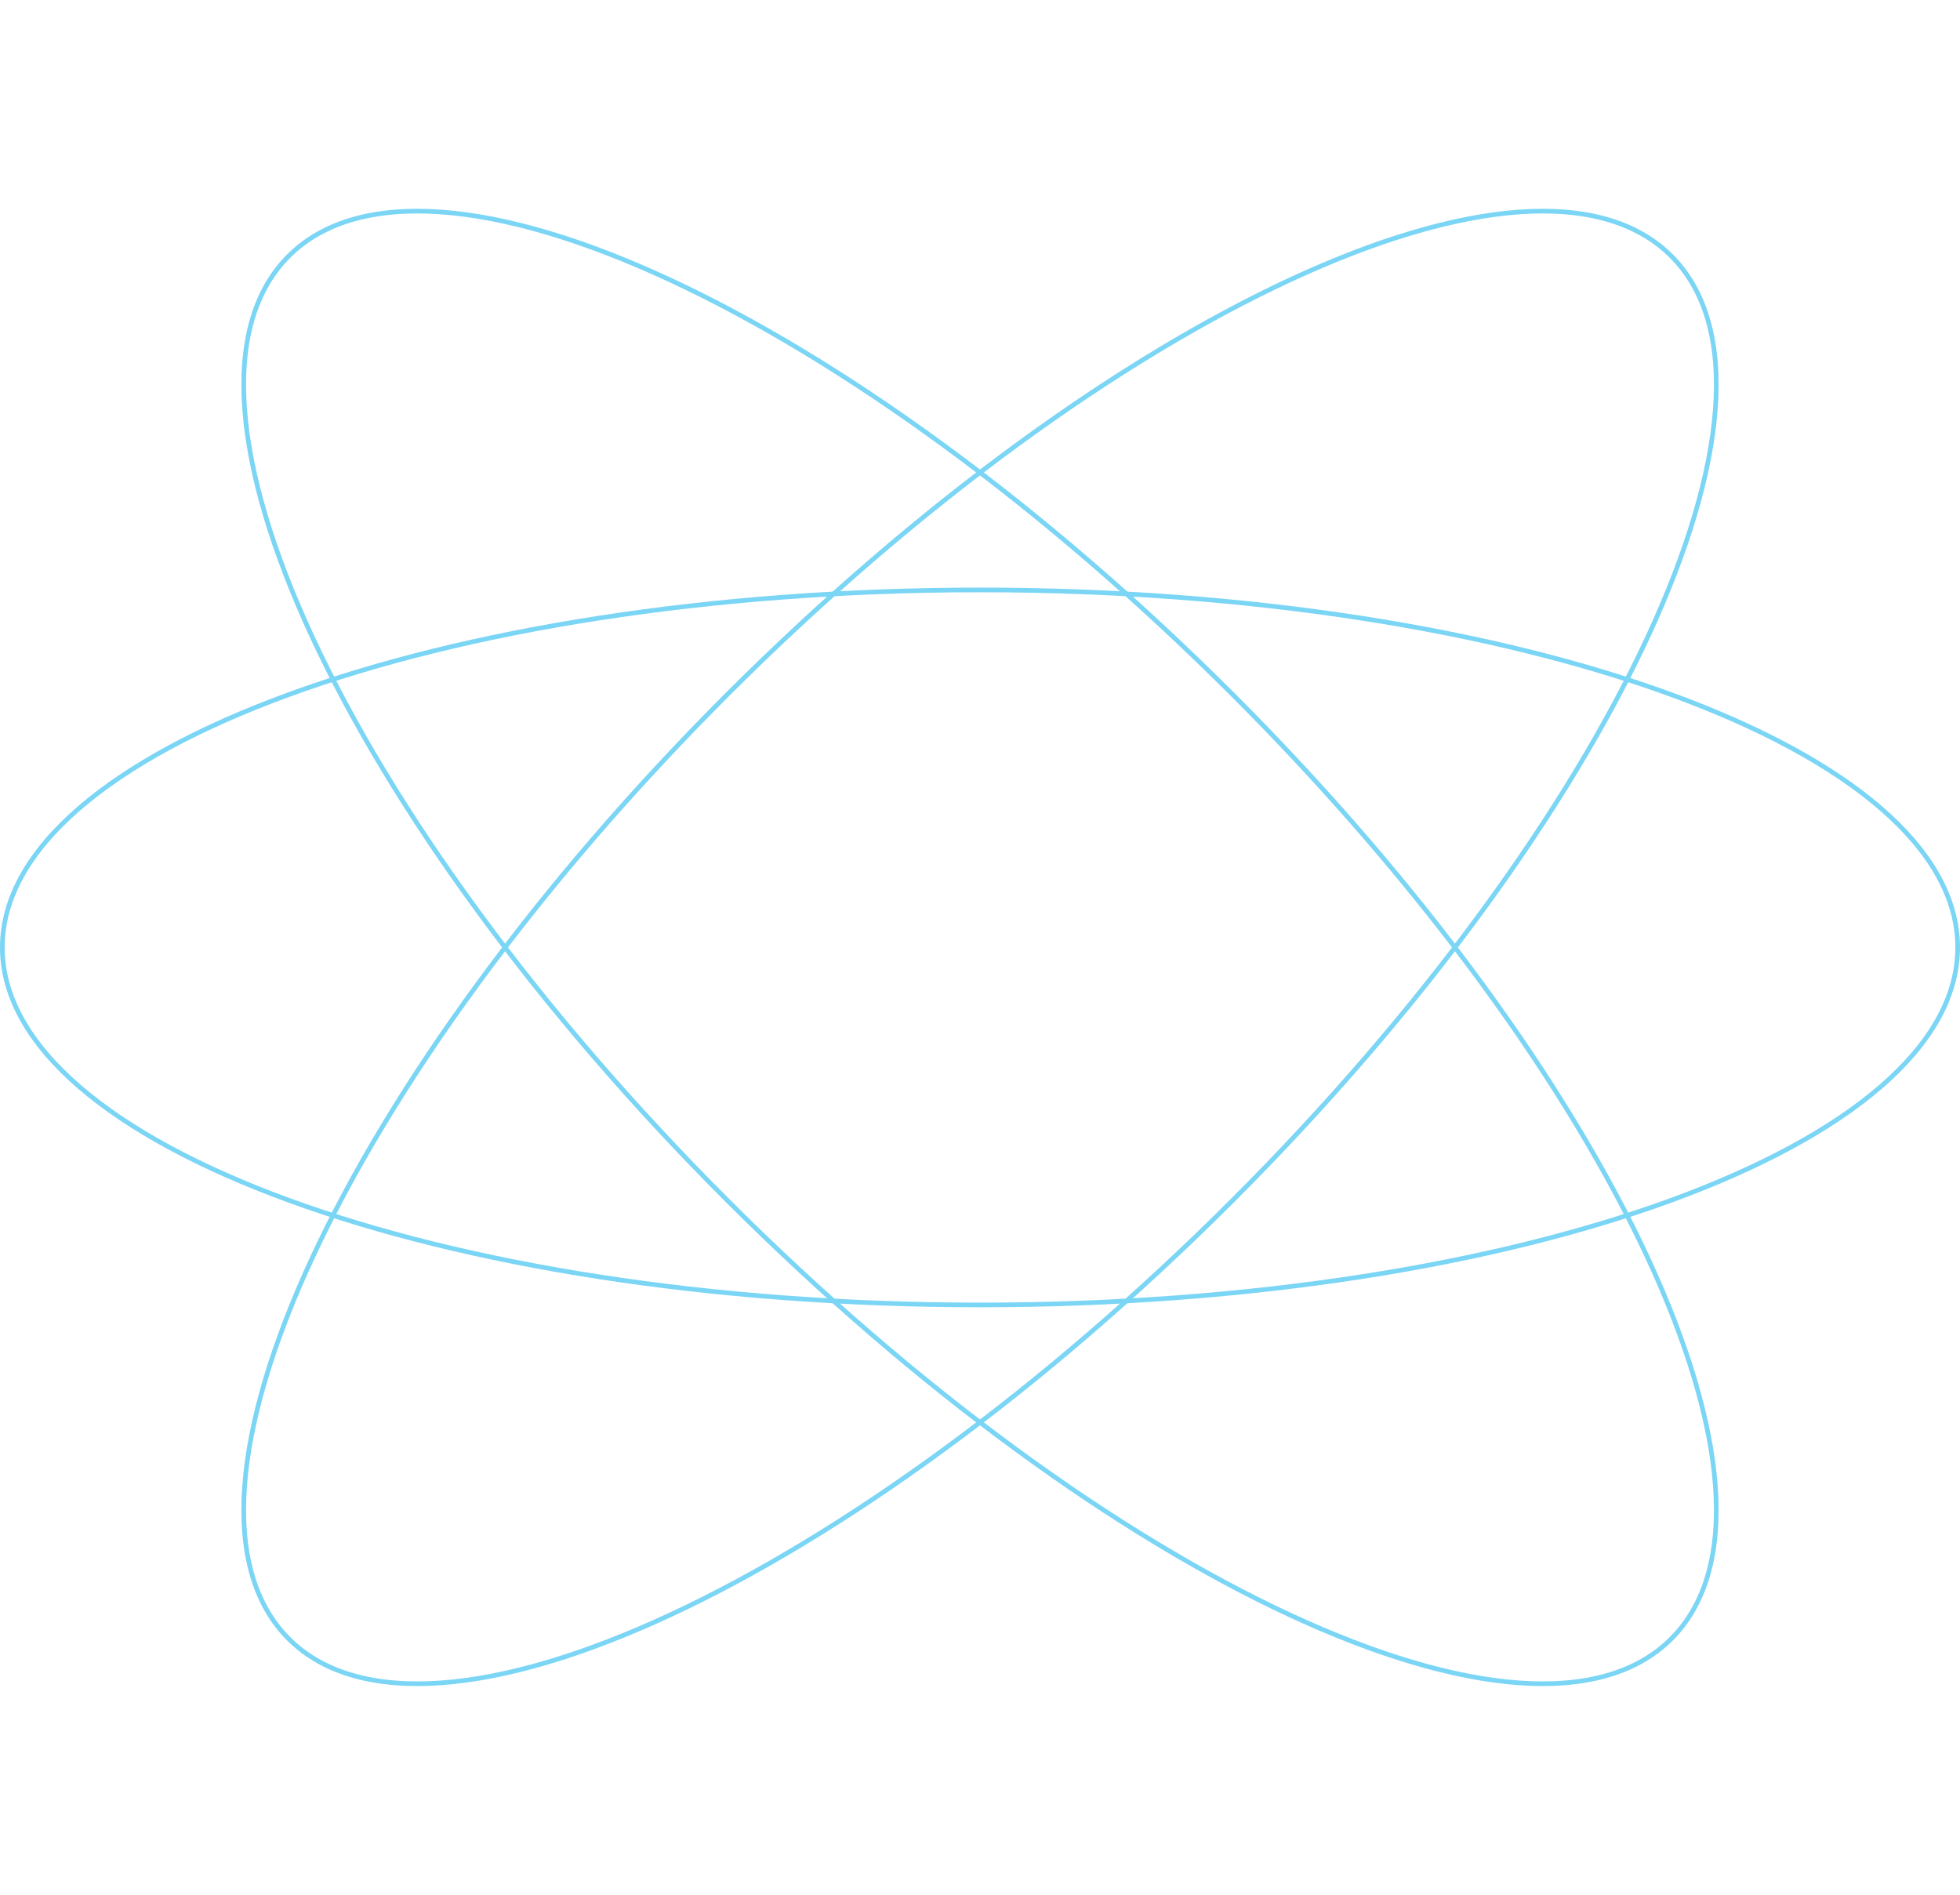
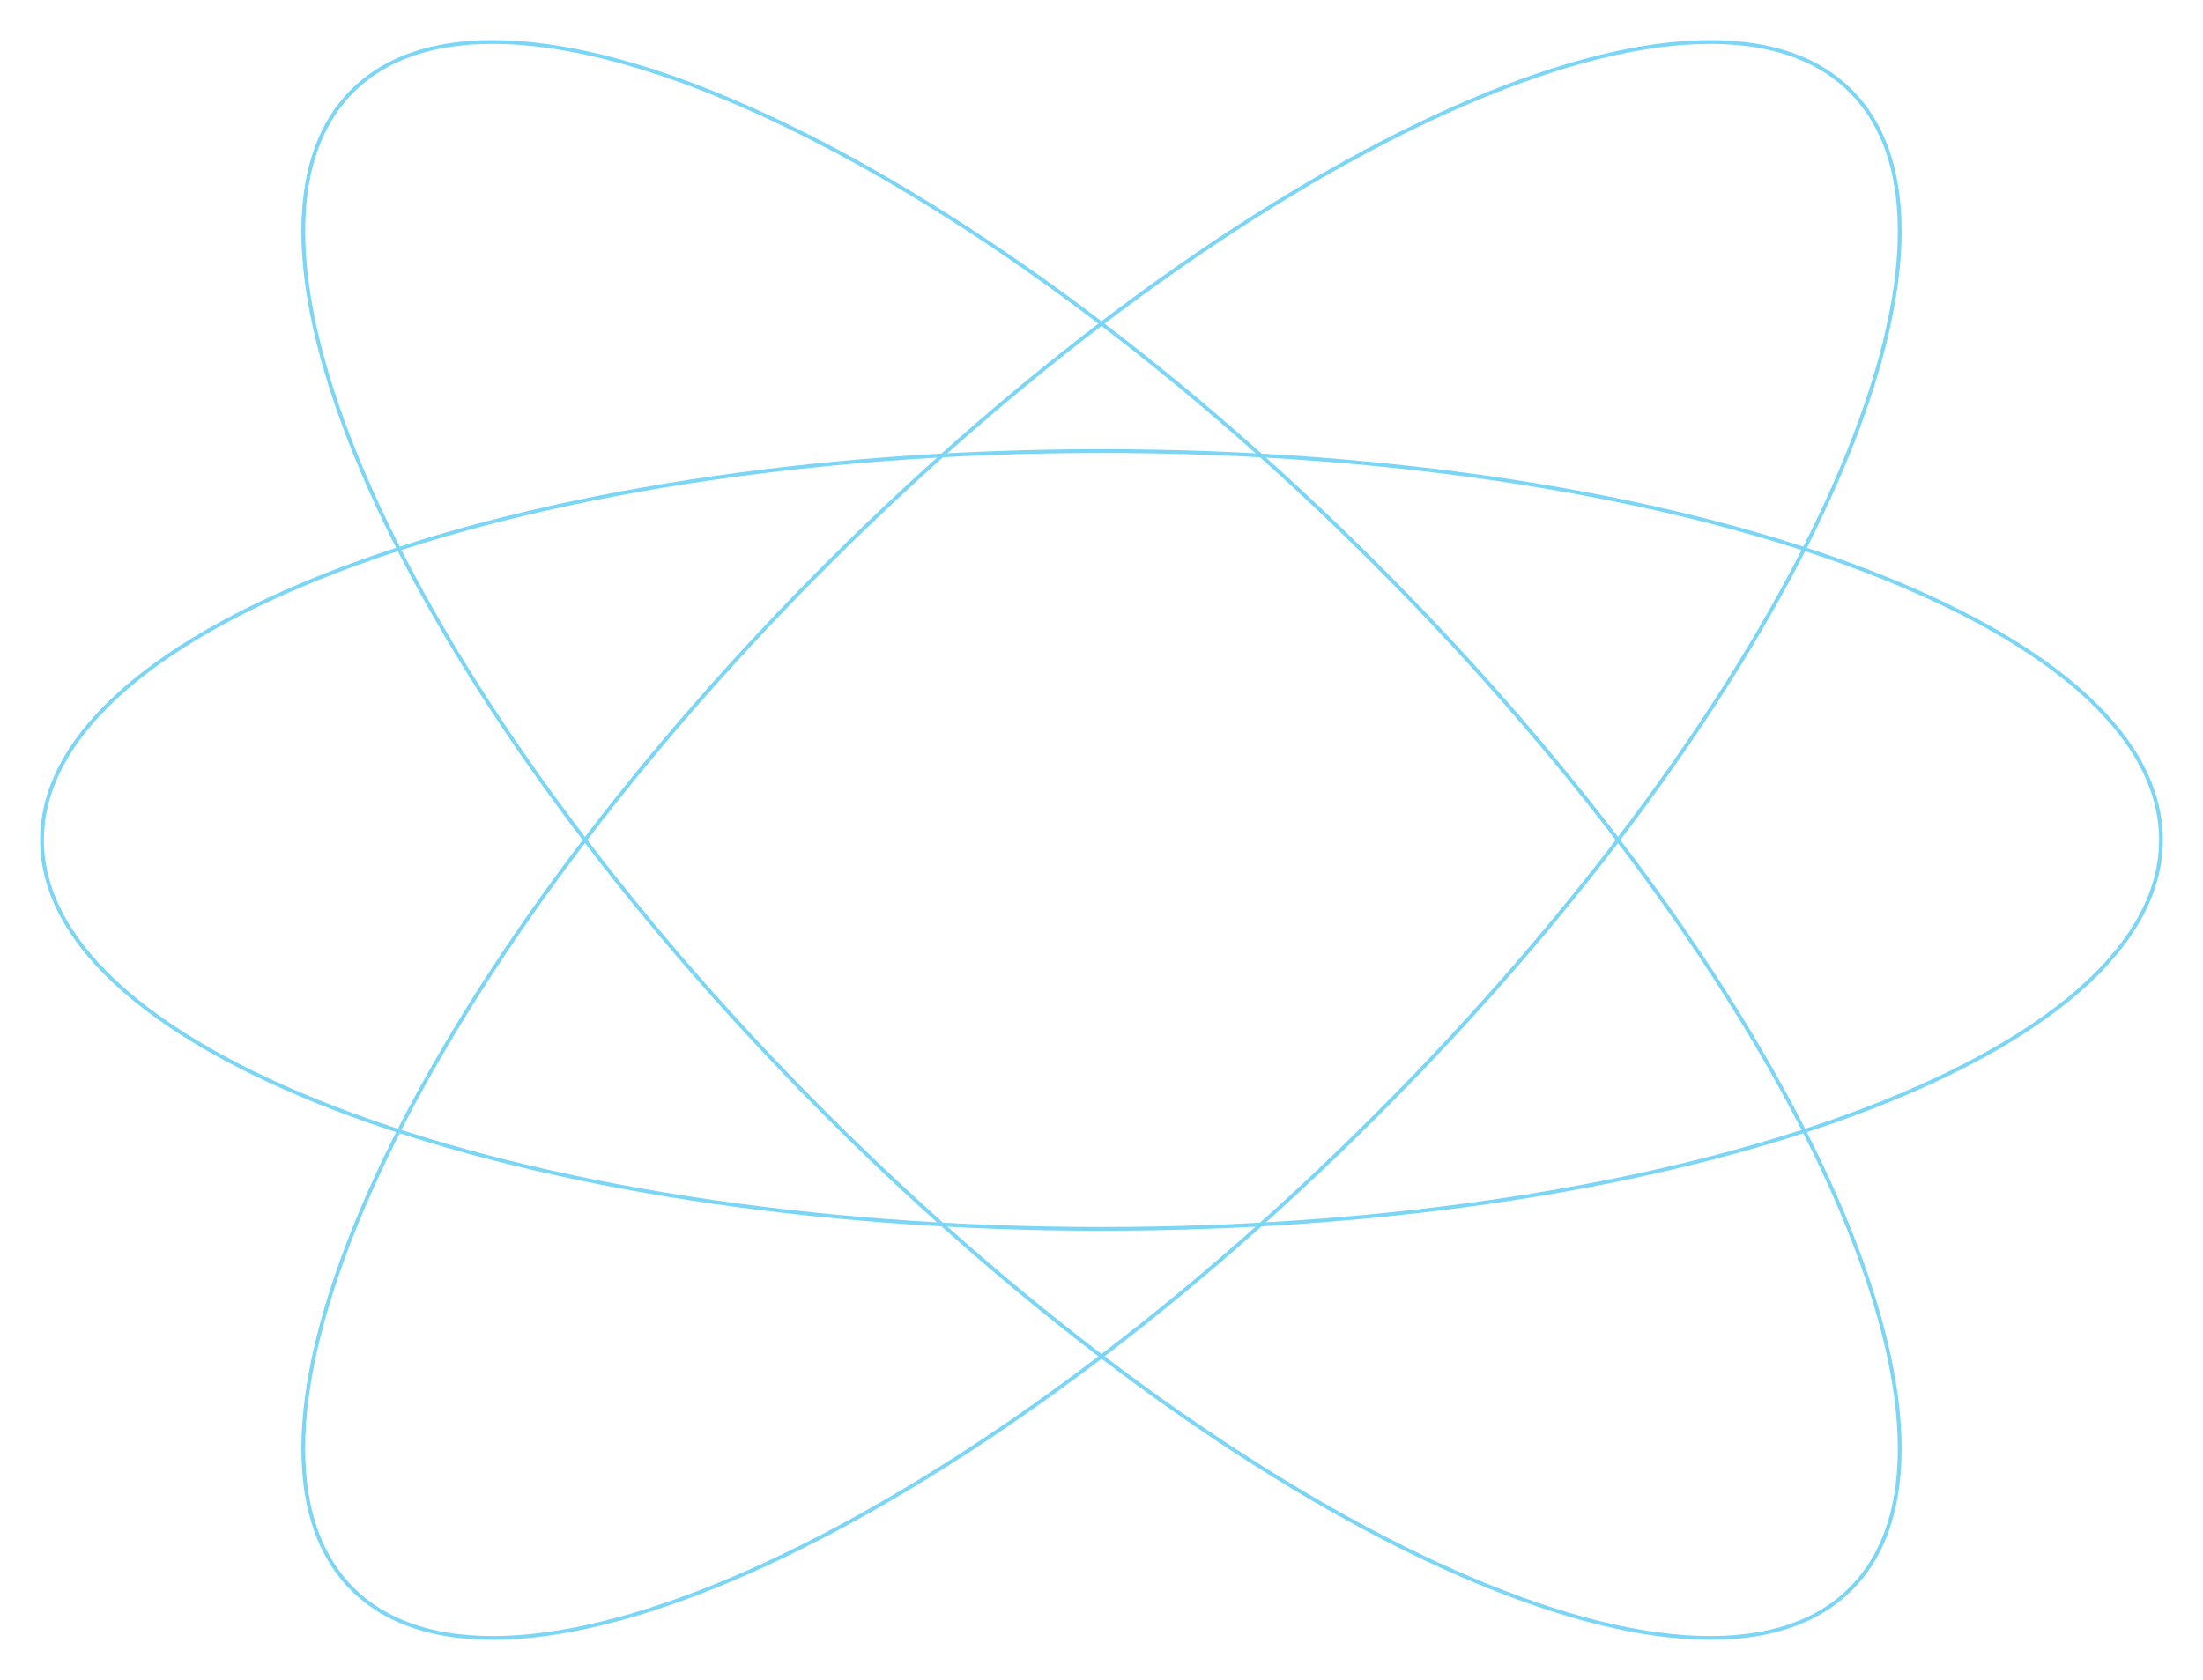
- <svg xmlns="http://www.w3.org/2000/svg" width="1261" height="1219.052" viewBox="0 0 1261 1219.052">
-   <g id="Group_87" data-name="Group 87" transform="translate(-90 -3586.974)">
-     <g id="Ellipse_16" data-name="Ellipse 16" transform="translate(90 3965)" fill="none" stroke="#7bd5f5" stroke-width="3">
-       <ellipse cx="630.5" cy="231.5" rx="630.5" ry="231.5" stroke="none" />
-       <ellipse cx="630.5" cy="231.5" rx="629" ry="230" fill="none" />
-     </g>
-     <g id="Ellipse_17" data-name="Ellipse 17" transform="translate(110.974 4478.636) rotate(-45)" fill="none" stroke="#7bd5f5" stroke-width="3">
-       <ellipse cx="630.5" cy="231.5" rx="630.5" ry="231.5" stroke="none" />
-       <ellipse cx="630.5" cy="231.5" rx="629" ry="230" fill="none" />
-     </g>
-     <g id="Ellipse_18" data-name="Ellipse 18" transform="translate(1002.635 4806.026) rotate(-135)" fill="none" stroke="#7bd5f5" stroke-width="3">
-       <ellipse cx="630.5" cy="231.5" rx="630.5" ry="231.5" stroke="none" />
-       <ellipse cx="630.5" cy="231.5" rx="629" ry="230" fill="none" />
+ <svg xmlns="http://www.w3.org/2000/svg" style="isolation:isolate" viewBox="0 0 1311 1000" width="1311pt" height="1000pt">
+   <defs>
+     <clipPath id="_clipPath_LYJ0mjE07G8hBZFJGX8HKgGcKcsfdYlU">
+       <rect width="1311" height="1000" />
+     </clipPath>
+   </defs>
+   <g clip-path="url(#_clipPath_LYJ0mjE07G8hBZFJGX8HKgGcKcsfdYlU)">
+     <g>
+       <ellipse vector-effect="non-scaling-stroke" cx="655.5" cy="500" rx="630.5" ry="231.5" fill="none" stroke-width="3" stroke="rgb(123,213,245)" stroke-linejoin="miter" stroke-linecap="square" stroke-miterlimit="3" />
+       <path d=" M 209.669 945.831 C 119.323 855.485 245.744 582.366 491.805 336.305 C 737.866 90.244 1010.985 -36.177 1101.331 54.169 C 1191.677 144.515 1065.256 417.634 819.195 663.695 C 573.134 909.756 300.015 1036.177 209.669 945.831 Z " fill="none" vector-effect="non-scaling-stroke" stroke-width="3" stroke="rgb(123,213,245)" stroke-linejoin="miter" stroke-linecap="square" stroke-miterlimit="3" />
+       <path d=" M 209.669 54.169 C 300.015 -36.177 573.134 90.244 819.195 336.305 C 1065.256 582.366 1191.677 855.485 1101.331 945.831 C 1010.985 1036.177 737.866 909.756 491.805 663.695 C 245.744 417.634 119.323 144.515 209.669 54.169 Z " fill="none" vector-effect="non-scaling-stroke" stroke-width="3" stroke="rgb(123,213,245)" stroke-linejoin="miter" stroke-linecap="square" stroke-miterlimit="3" />
    </g>
  </g>
</svg>
